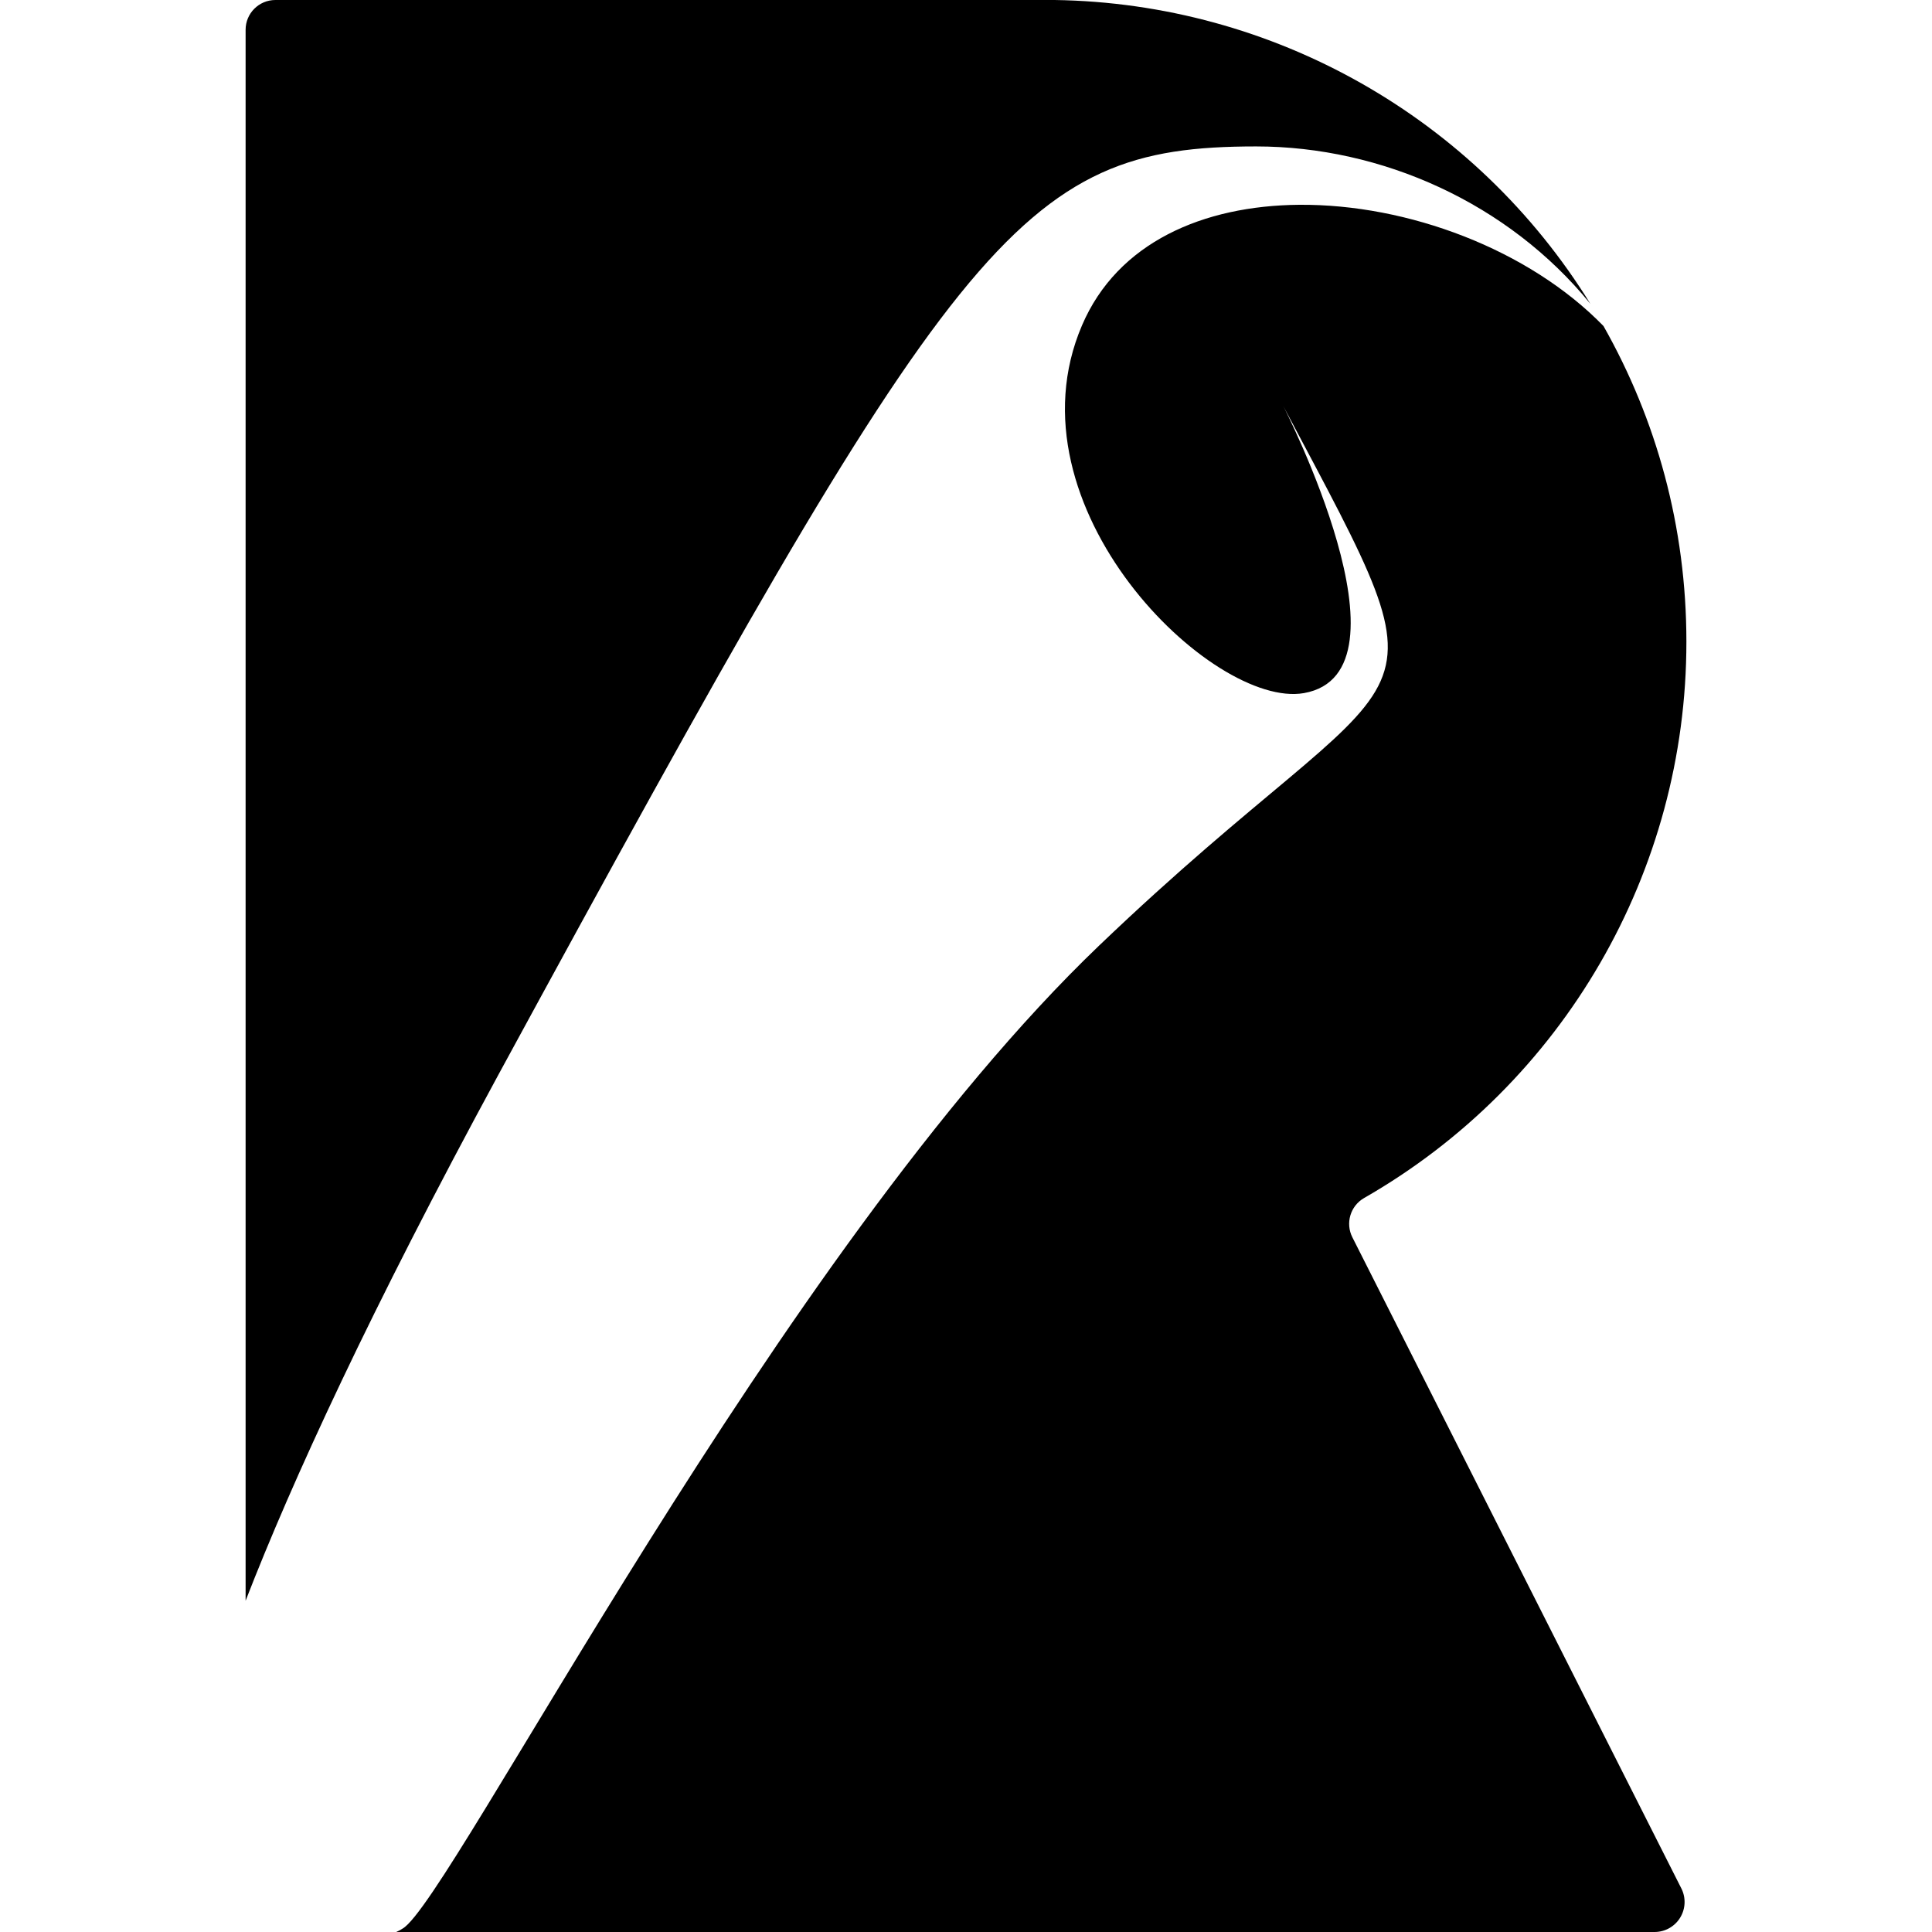
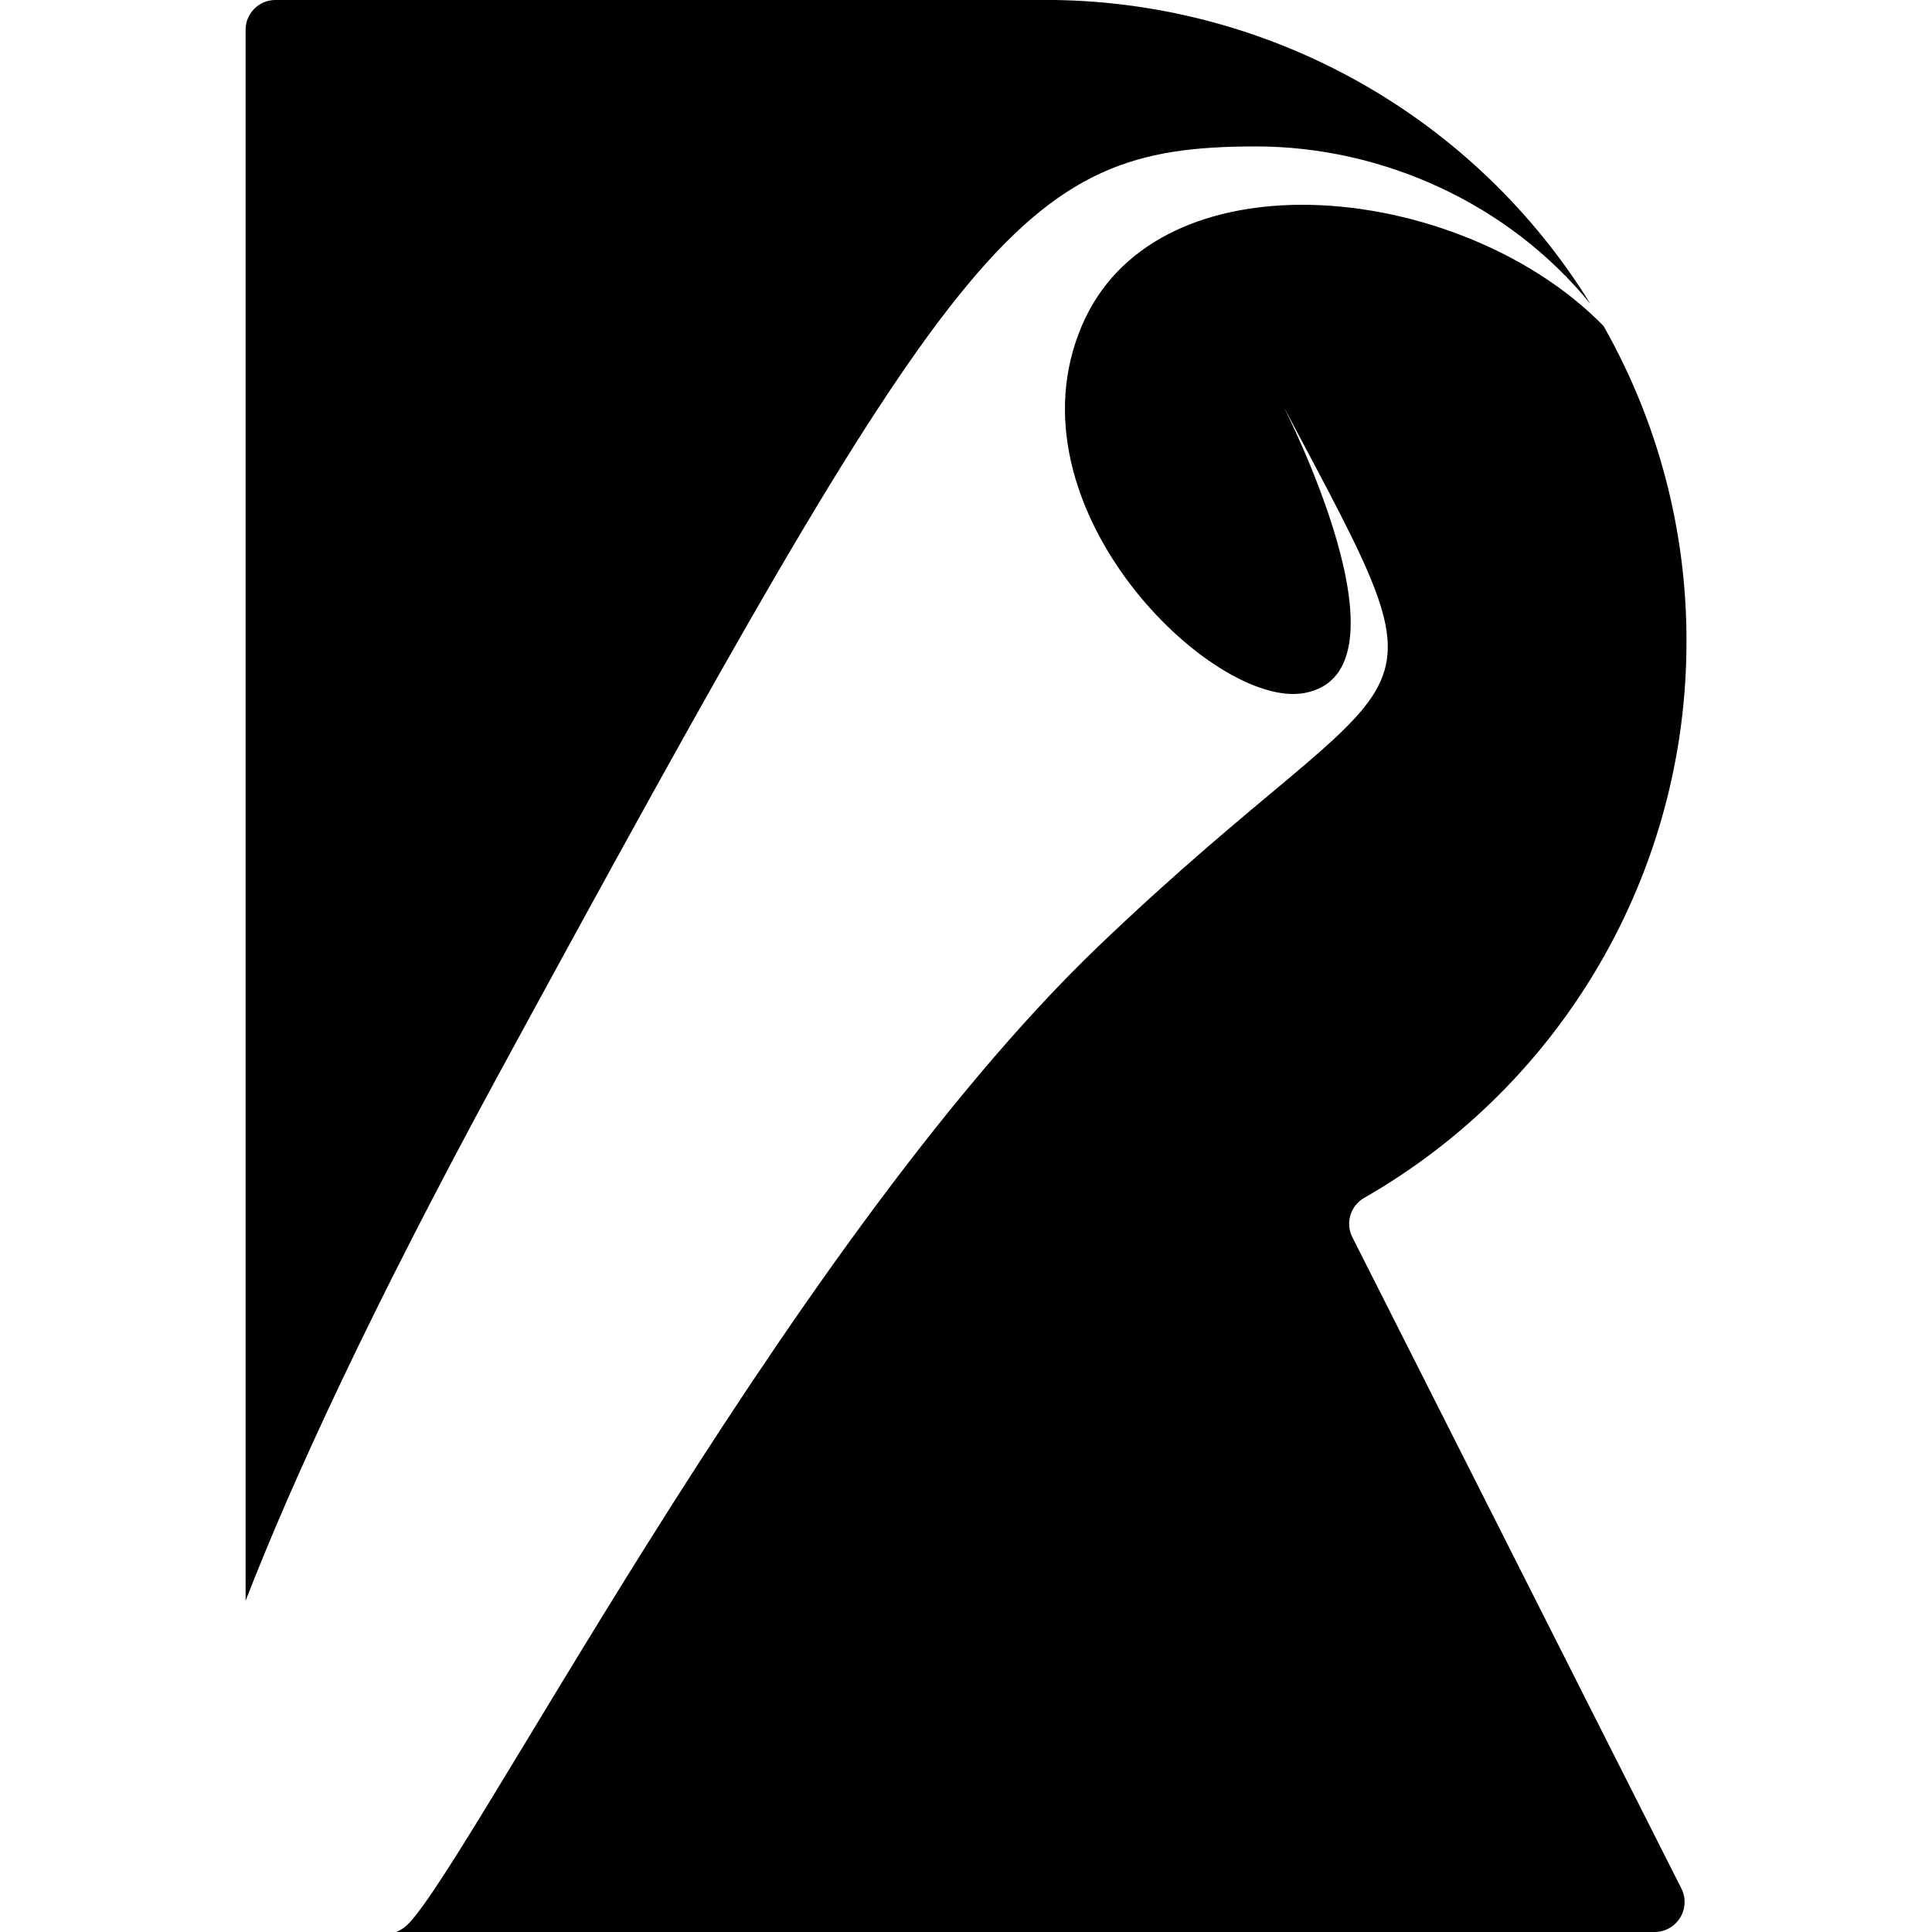
- <svg xmlns="http://www.w3.org/2000/svg" role="img" viewBox="0 0 24 24">
-   <path d="M3.42 0a.37.37 0 00-.369.37V19.885c.577-1.488 1.557-3.617 3.138-6.53C11.889 2.876 12.636 1.819 15.604 1.819c1.56 0 3.134.704 4.152 1.955A7.962 7.962 0 0013.101 0zM16.139 2.544c-1.19.01-2.257.466-2.698 1.498-.967 2.256 1.624 4.767 2.757 4.568 1.442-.255-.255-3.563-.255-3.563 2.205 4.156 1.697 2.884-2.29 6.7C9.667 15.562 5.596 23.619 5.002 23.957a.477.477 0 01-.08.043H20.558a.373.373 0 00.33-.538l-4.088-8.091a.37.37 0 01.144-.488 7.96 7.96 0 004.005-6.913c0-1.425-.373-2.761-1.03-3.92-.927-.952-2.43-1.516-3.779-1.506z" />
+ <svg xmlns="http://www.w3.org/2000/svg" viewBox="0 0 24 24">
+   <path d="M3.42 0a.37.37 0 0 0-.369.37v19.515c.577-1.488 1.557-3.617 3.138-6.53 5.7-10.479 6.447-11.536 9.415-11.536 1.56 0 3.134.704 4.152 1.955A7.96 7.96 0 0 0 13.101 0zm12.72 2.544c-1.19.01-2.258.466-2.699 1.498-.967 2.256 1.624 4.767 2.757 4.568 1.442-.255-.255-3.563-.255-3.563 2.205 4.156 1.697 2.884-2.29 6.7-3.986 3.815-8.057 11.872-8.651 12.21a.5.5 0 0 1-.08.043h15.636a.373.373 0 0 0 .33-.538L16.8 15.37a.37.37 0 0 1 .144-.488A7.96 7.96 0 0 0 20.95 7.97a7.9 7.9 0 0 0-1.03-3.92c-.927-.952-2.43-1.516-3.779-1.506z" />
</svg>
